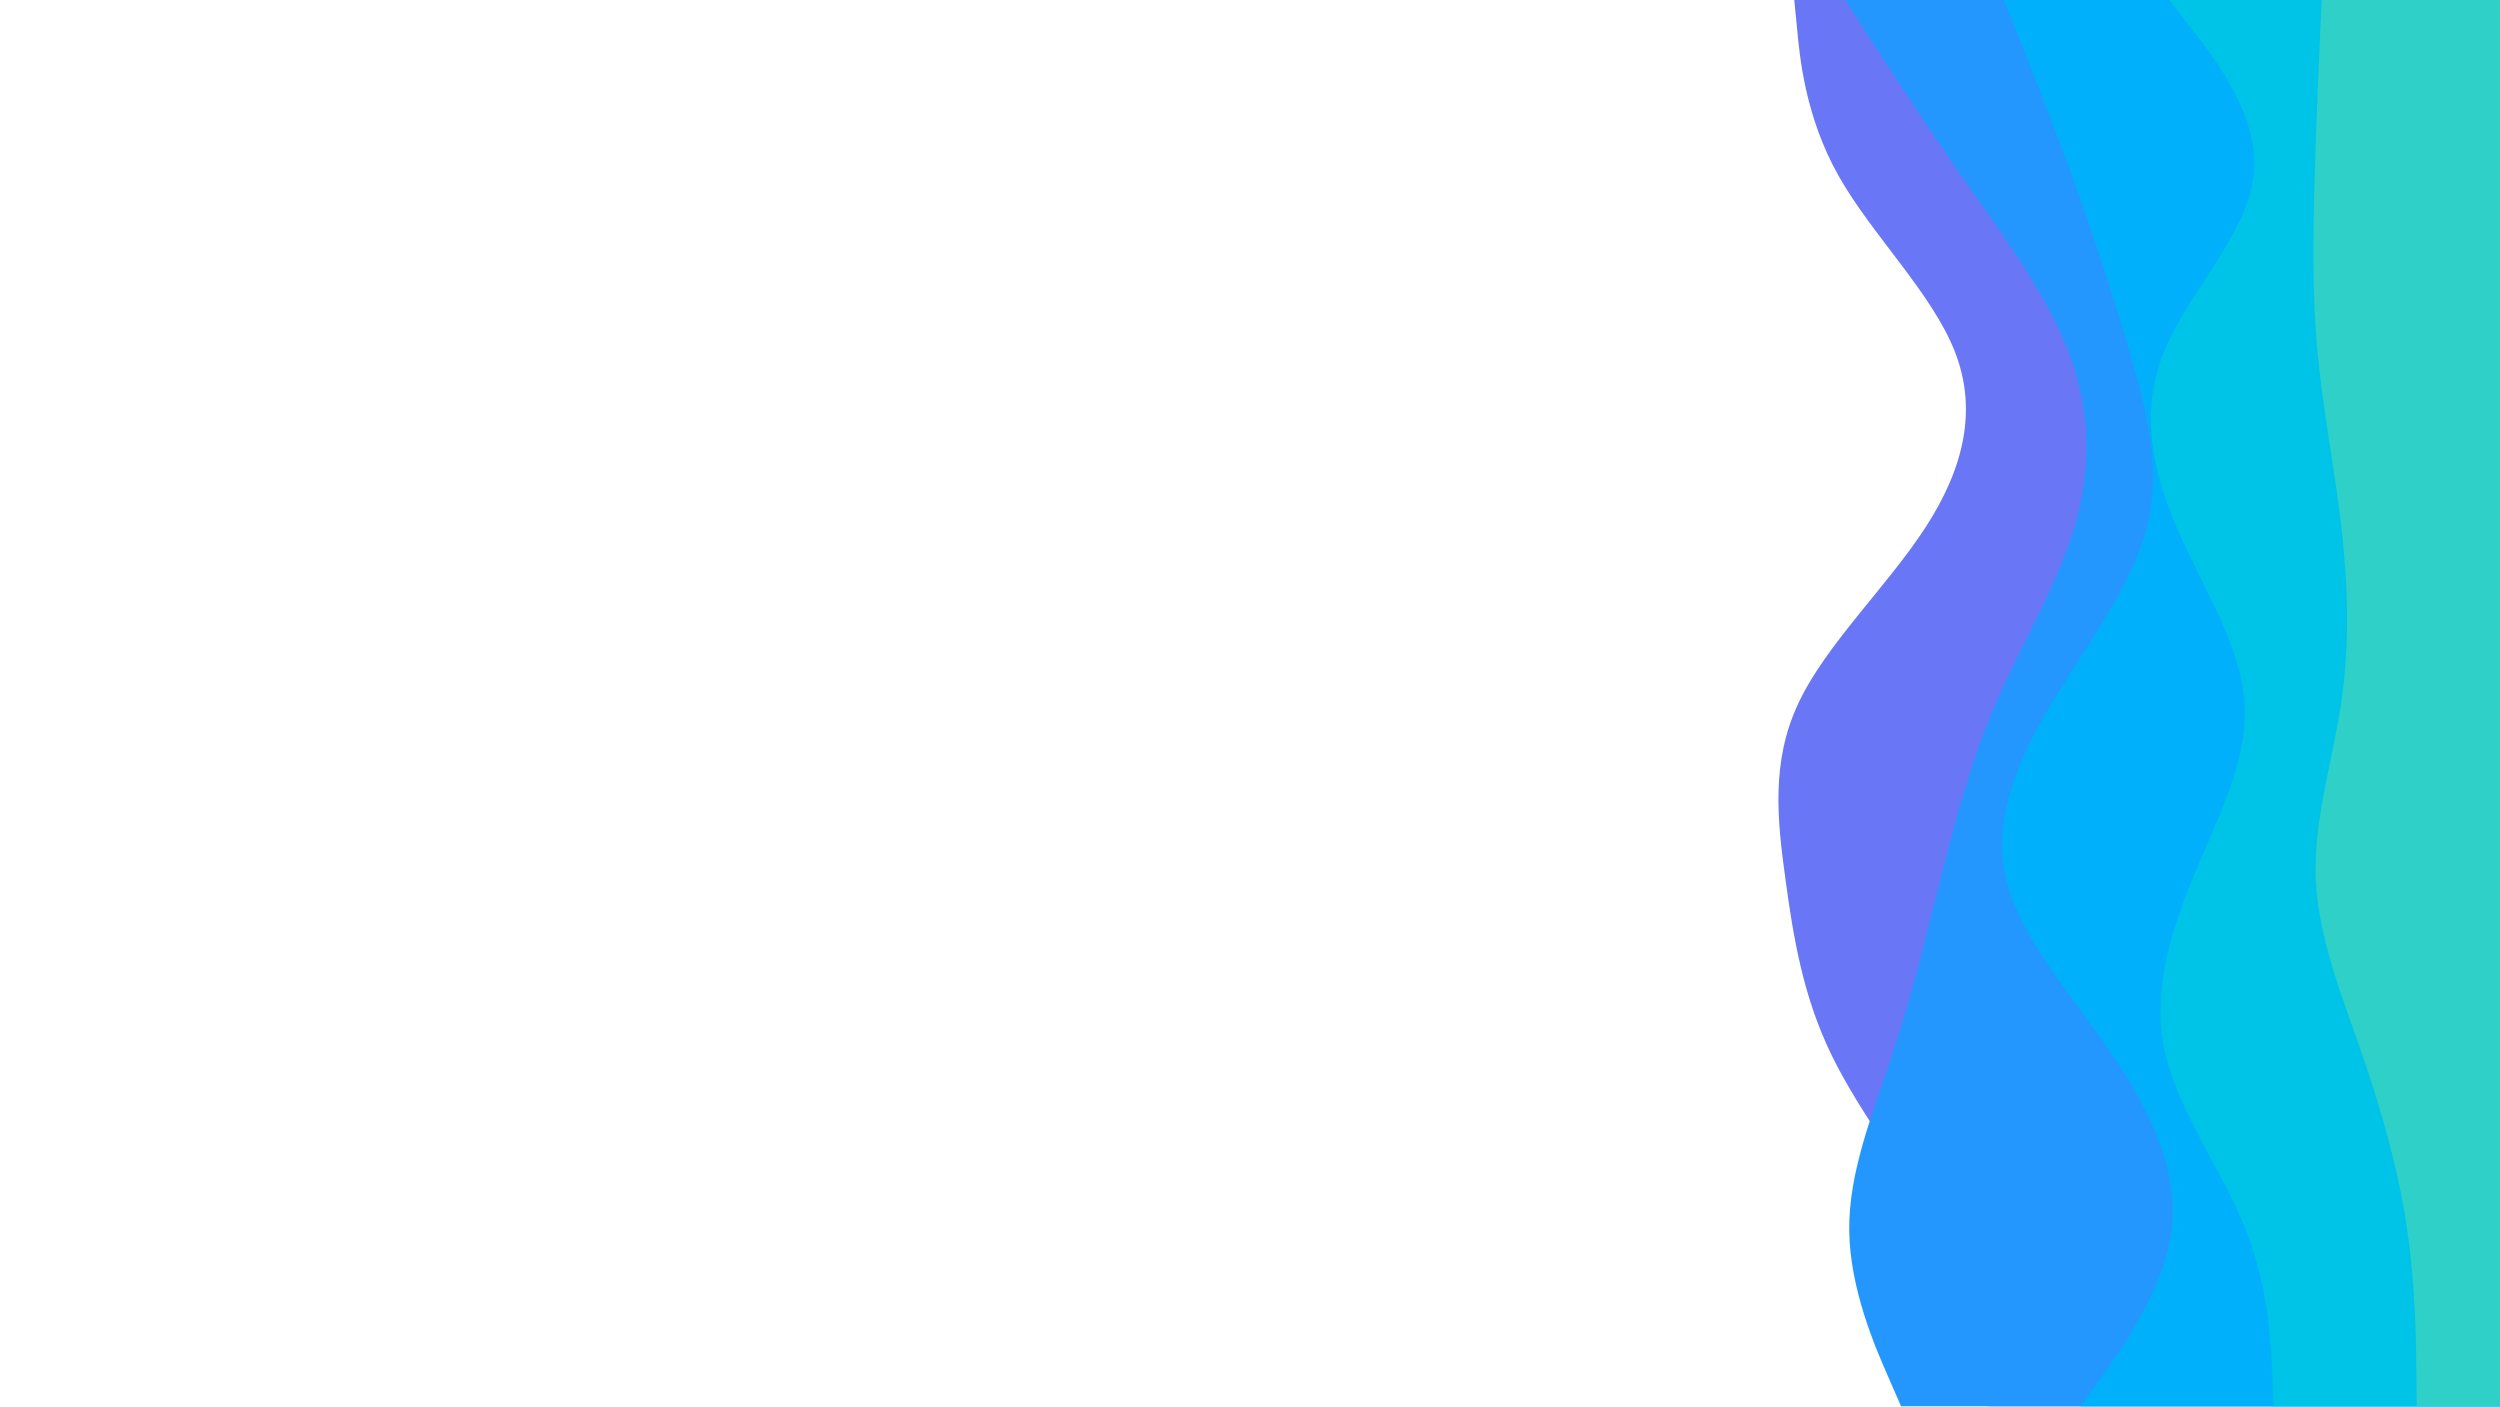
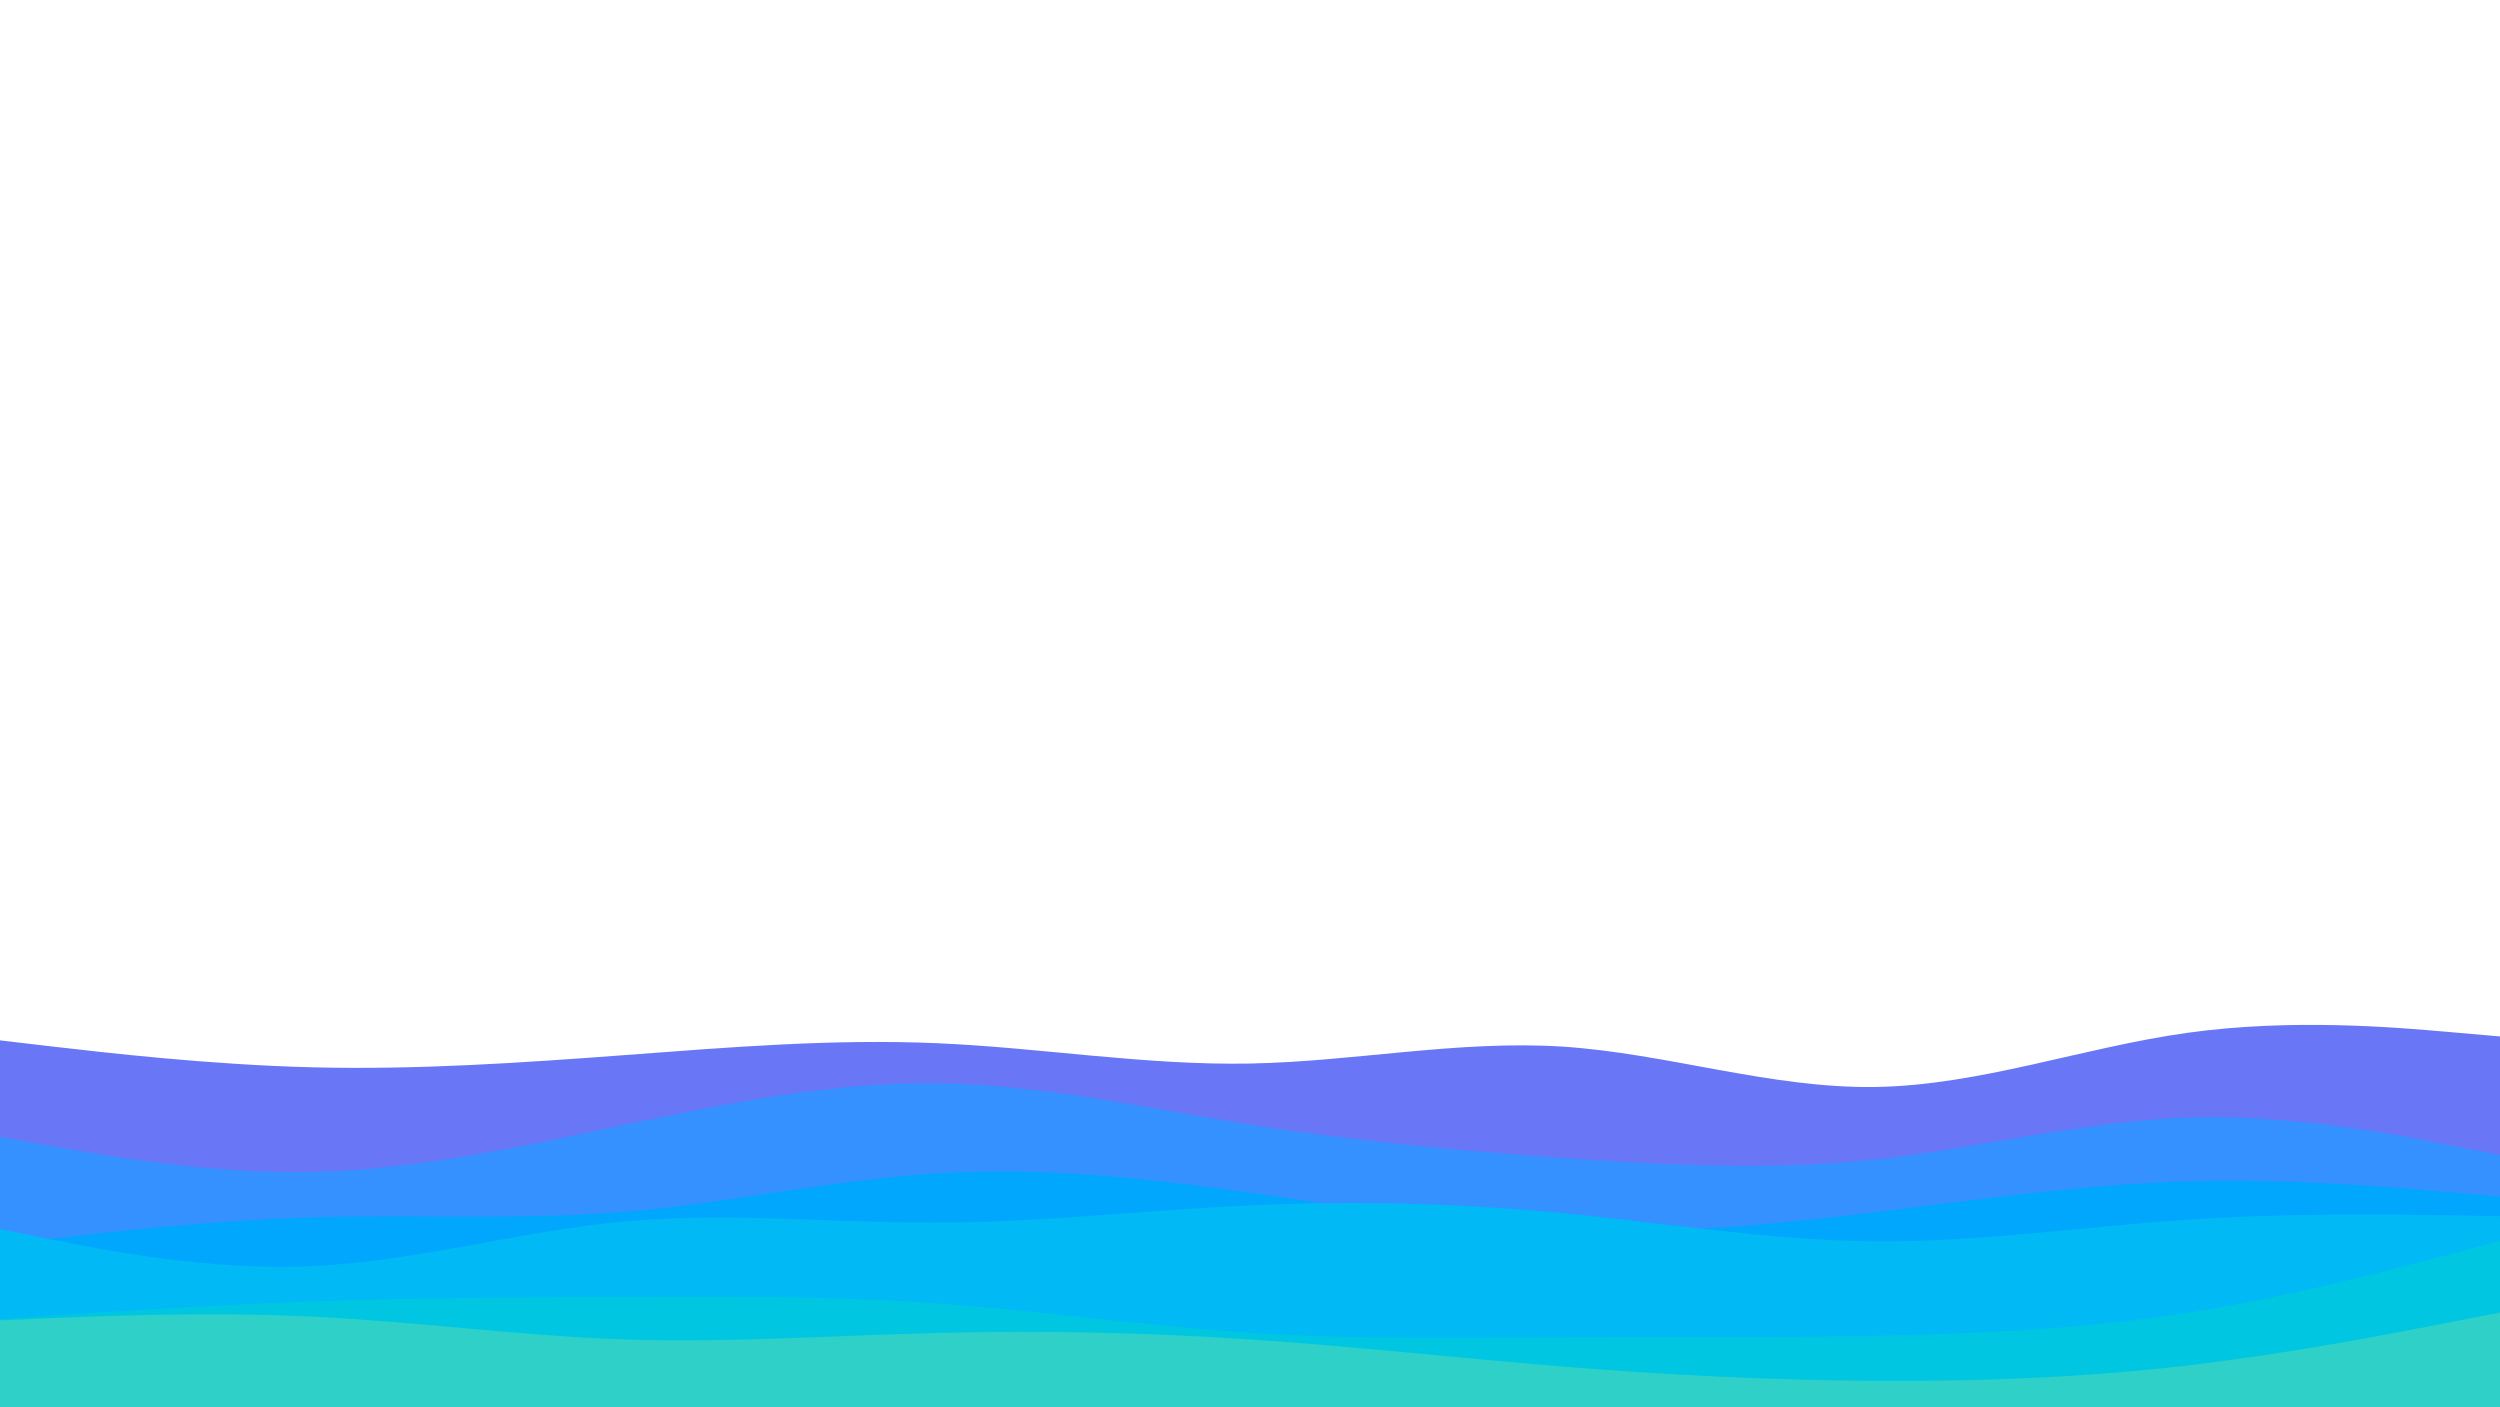
<svg xmlns="http://www.w3.org/2000/svg" id="visual" viewBox="0 0 1920 1080" width="1920" height="1080" version="1.1">
-   <path d="M1527 1080L1522.7 1057.5C1518.3 1035 1509.7 990 1487.2 945C1464.7 900 1428.3 855 1406.5 810C1384.7 765 1377.3 720 1371.2 675C1365 630 1360 585 1381.2 540C1402.3 495 1449.7 450 1478.8 405C1508 360 1519 315 1501.3 270C1483.7 225 1437.3 180 1412 135C1386.7 90 1382.3 45 1380.2 22.5L1378 0L1920 0L1920 22.5C1920 45 1920 90 1920 135C1920 180 1920 225 1920 270C1920 315 1920 360 1920 405C1920 450 1920 495 1920 540C1920 585 1920 630 1920 675C1920 720 1920 765 1920 810C1920 855 1920 900 1920 945C1920 990 1920 1035 1920 1057.5L1920 1080Z" fill="#6976f6" />
-   <path d="M1460 1080L1450.2 1057.5C1440.3 1035 1420.7 990 1420.2 945C1419.7 900 1438.3 855 1453.2 810C1468 765 1479 720 1490.3 675C1501.7 630 1513.3 585 1532.8 540C1552.3 495 1579.7 450 1593 405C1606.3 360 1605.7 315 1588.5 270C1571.3 225 1537.7 180 1506.3 135C1475 90 1446 45 1431.5 22.5L1417 0L1920 0L1920 22.5C1920 45 1920 90 1920 135C1920 180 1920 225 1920 270C1920 315 1920 360 1920 405C1920 450 1920 495 1920 540C1920 585 1920 630 1920 675C1920 720 1920 765 1920 810C1920 855 1920 900 1920 945C1920 990 1920 1035 1920 1057.5L1920 1080Z" fill="#2497ff" />
-   <path d="M1598 1080L1614 1057.5C1630 1035 1662 990 1667.7 945C1673.3 900 1652.7 855 1622.2 810C1591.7 765 1551.3 720 1540.7 675C1530 630 1549 585 1575.8 540C1602.7 495 1637.3 450 1648.8 405C1660.3 360 1648.7 315 1635.5 270C1622.3 225 1607.7 180 1591.3 135C1575 90 1557 45 1548 22.5L1539 0L1920 0L1920 22.5C1920 45 1920 90 1920 135C1920 180 1920 225 1920 270C1920 315 1920 360 1920 405C1920 450 1920 495 1920 540C1920 585 1920 630 1920 675C1920 720 1920 765 1920 810C1920 855 1920 900 1920 945C1920 990 1920 1035 1920 1057.5L1920 1080Z" fill="#00b0fa" />
-   <path d="M1746 1080L1745.2 1057.5C1744.3 1035 1742.7 990 1725 945C1707.3 900 1673.7 855 1663.2 810C1652.7 765 1665.3 720 1683.8 675C1702.3 630 1726.7 585 1723.8 540C1721 495 1691 450 1671.7 405C1652.3 360 1643.7 315 1662 270C1680.3 225 1725.7 180 1730.8 135C1736 90 1701 45 1683.5 22.5L1666 0L1920 0L1920 22.5C1920 45 1920 90 1920 135C1920 180 1920 225 1920 270C1920 315 1920 360 1920 405C1920 450 1920 495 1920 540C1920 585 1920 630 1920 675C1920 720 1920 765 1920 810C1920 855 1920 900 1920 945C1920 990 1920 1035 1920 1057.5L1920 1080Z" fill="#00c3e8" />
-   <path d="M1856 1080L1855.8 1057.5C1855.7 1035 1855.3 990 1848.8 945C1842.3 900 1829.7 855 1814.2 810C1798.7 765 1780.3 720 1778.5 675C1776.7 630 1791.3 585 1798 540C1804.7 495 1803.3 450 1798.2 405C1793 360 1784 315 1779.8 270C1775.7 225 1776.3 180 1777.7 135C1779 90 1781 45 1782 22.5L1783 0L1920 0L1920 22.5C1920 45 1920 90 1920 135C1920 180 1920 225 1920 270C1920 315 1920 360 1920 405C1920 450 1920 495 1920 540C1920 585 1920 630 1920 675C1920 720 1920 765 1920 810C1920 855 1920 900 1920 945C1920 990 1920 1035 1920 1057.5L1920 1080Z" fill="#2fd0c7" />
+   <path d="M0 799L40 803.7C80 808.3 160 817.7 240 819.7C320 821.7 400 816.3 480 810.3C560 804.3 640 797.7 720 801.2C800 804.7 880 818.3 960 816.8C1040 815.3 1120 798.7 1200 803.8C1280 809 1360 836 1440 834.8C1520 833.7 1600 804.3 1680 793.2C1760 782 1840 789 1880 792.5L1920 796L1920 1081L1880 1081C1840 1081 1760 1081 1680 1081C1600 1081 1520 1081 1440 1081C1360 1081 1280 1081 1200 1081C1120 1081 1040 1081 960 1081C880 1081 800 1081 720 1081C640 1081 560 1081 480 1081C400 1081 320 1081 240 1081C160 1081 80 1081 40 1081L0 1081Z" fill="#6976f6" />
+   <path d="M0 873L40 880.2C80 887.3 160 901.7 240 900C320 898.3 400 880.7 480 863.8C560 847 640 831 720 832C800 833 880 851 960 863.7C1040 876.3 1120 883.7 1200 889.3C1280 895 1360 899 1440 890.5C1520 882 1600 861 1680 858.3C1760 855.7 1840 871.3 1880 879.2L1920 887L1920 1081L1880 1081C1840 1081 1760 1081 1680 1081C1600 1081 1520 1081 1440 1081C1360 1081 1280 1081 1200 1081C1120 1081 1040 1081 960 1081C880 1081 800 1081 720 1081C640 1081 560 1081 480 1081C400 1081 320 1081 240 1081C160 1081 80 1081 40 1081L0 1081Z" fill="#3491ff" />
+   <path d="M0 956L40 951.3C80 946.7 160 937.3 240 935C320 932.7 400 937.3 480 930.7C560 924 640 906 720 901.2C800 896.3 880 904.7 960 916C1040 927.3 1120 941.7 1200 945C1280 948.3 1360 940.7 1440 931C1520 921.3 1600 909.7 1680 907.3C1760 905 1840 912 1880 915.5L1920 919L1920 1081L1880 1081C1840 1081 1760 1081 1680 1081C1600 1081 1520 1081 1440 1081C1360 1081 1280 1081 1200 1081C1120 1081 1040 1081 960 1081C880 1081 800 1081 720 1081C640 1081 560 1081 480 1081C400 1081 320 1081 240 1081C160 1081 80 1081 40 1081L0 1081Z" fill="#00a7fd" />
+   <path d="M0 944L40 952C80 960 160 976 240 972.3C320 968.7 400 945.3 480 938C560 930.7 640 939.3 720 939C800 938.7 880 929.3 960 925.7C1040 922 1120 924 1200 931.7C1280 939.3 1360 952.7 1440 953.3C1520 954 1600 942 1680 936.7C1760 931.3 1840 932.7 1880 933.3L1920 934L1920 1081L1880 1081C1840 1081 1760 1081 1680 1081C1600 1081 1520 1081 1440 1081C1360 1081 1280 1081 1200 1081C1120 1081 1040 1081 960 1081C880 1081 800 1081 720 1081C640 1081 560 1081 480 1081C400 1081 320 1081 240 1081C160 1081 80 1081 40 1081L0 1081Z" fill="#00b9f5" />
+   <path d="M0 1013L40 1010.3C80 1007.7 160 1002.3 240 999.5C320 996.7 400 996.3 480 996C560 995.7 640 995.3 720 1001C800 1006.7 880 1018.3 960 1023.5C1040 1028.7 1120 1027.3 1200 1027C1280 1026.7 1360 1027.3 1440 1025.8C1520 1024.3 1600 1020.7 1680 1008.2C1760 995.7 1840 974.3 1880 963.7L1920 953L1920 1081L1880 1081C1840 1081 1760 1081 1680 1081C1600 1081 1520 1081 1440 1081C1360 1081 1280 1081 1200 1081C1120 1081 1040 1081 960 1081C880 1081 800 1081 720 1081C640 1081 560 1081 480 1081C400 1081 320 1081 240 1081C160 1081 80 1081 40 1081L0 1081Z" fill="#00c6e2" />
+   <path d="M0 1014L40 1012.3C80 1010.7 160 1007.3 240 1011.2C320 1015 400 1026 480 1028.7C560 1031.3 640 1025.7 720 1023.7C800 1021.7 880 1023.3 960 1028.7C1040 1034 1120 1043 1200 1049.5C1280 1056 1360 1060 1440 1060.5C1520 1061 1600 1058 1680 1048.7C1760 1039.3 1840 1023.7 1880 1015.8L1920 1008L1920 1081L1880 1081C1840 1081 1760 1081 1680 1081C1600 1081 1520 1081 1440 1081C1360 1081 1280 1081 1200 1081C1120 1081 1040 1081 960 1081C880 1081 800 1081 720 1081C640 1081 560 1081 480 1081C400 1081 320 1081 240 1081C160 1081 80 1081 40 1081L0 1081Z" fill="#2fd0c7" />
</svg>
